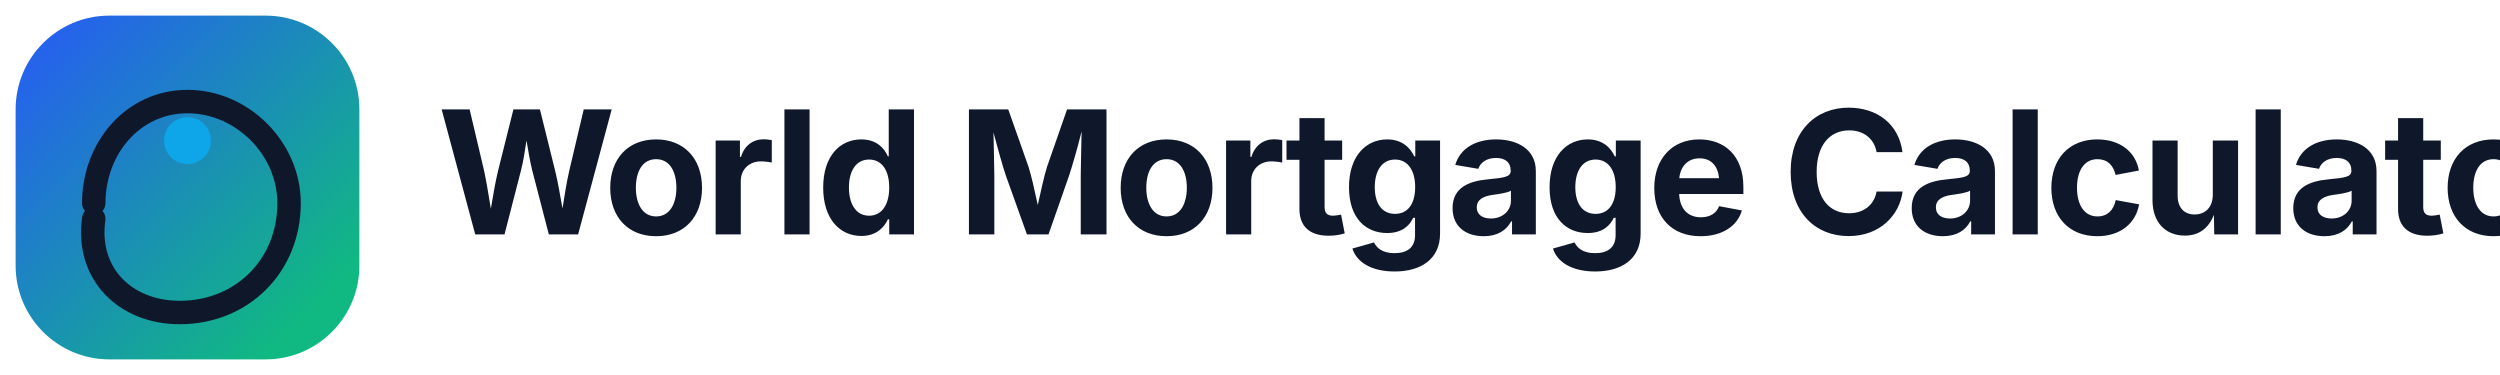
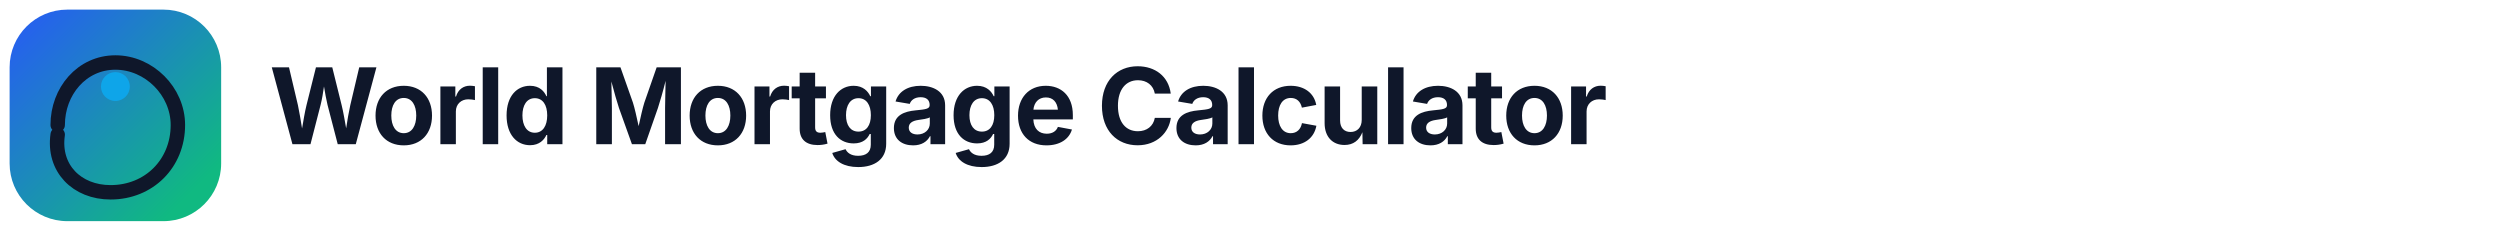
- <svg xmlns="http://www.w3.org/2000/svg" width="320" height="48" viewBox="0 0 320 48" fill="none">
+ <svg xmlns="http://www.w3.org/2000/svg" width="520" height="48" viewBox="0 0 520 48" fill="none">
  <rect x="2" y="2" width="44" height="44" rx="12" fill="url(#g)" />
  <path d="M12 26c0-7 5-13 12-13s13 6 13 13c0 8-6 14-14 14-7 0-12-5-11-12" stroke="#0f172a" stroke-width="3" stroke-linecap="round" stroke-linejoin="round" />
  <circle cx="24" cy="18" r="3" fill="#0ea5e9" />
  <text x="56" y="30" fill="#0f172a" font-family="'Inter', 'Segoe UI', system-ui" font-size="22" font-weight="700" letter-spacing="-0.5">World Mortgage Calculator</text>
  <defs>
    <linearGradient id="g" x1="6" y1="6" x2="40" y2="40" gradientUnits="userSpaceOnUse">
      <stop stop-color="#2563eb" />
      <stop offset="1" stop-color="#10b981" />
    </linearGradient>
  </defs>
</svg>
